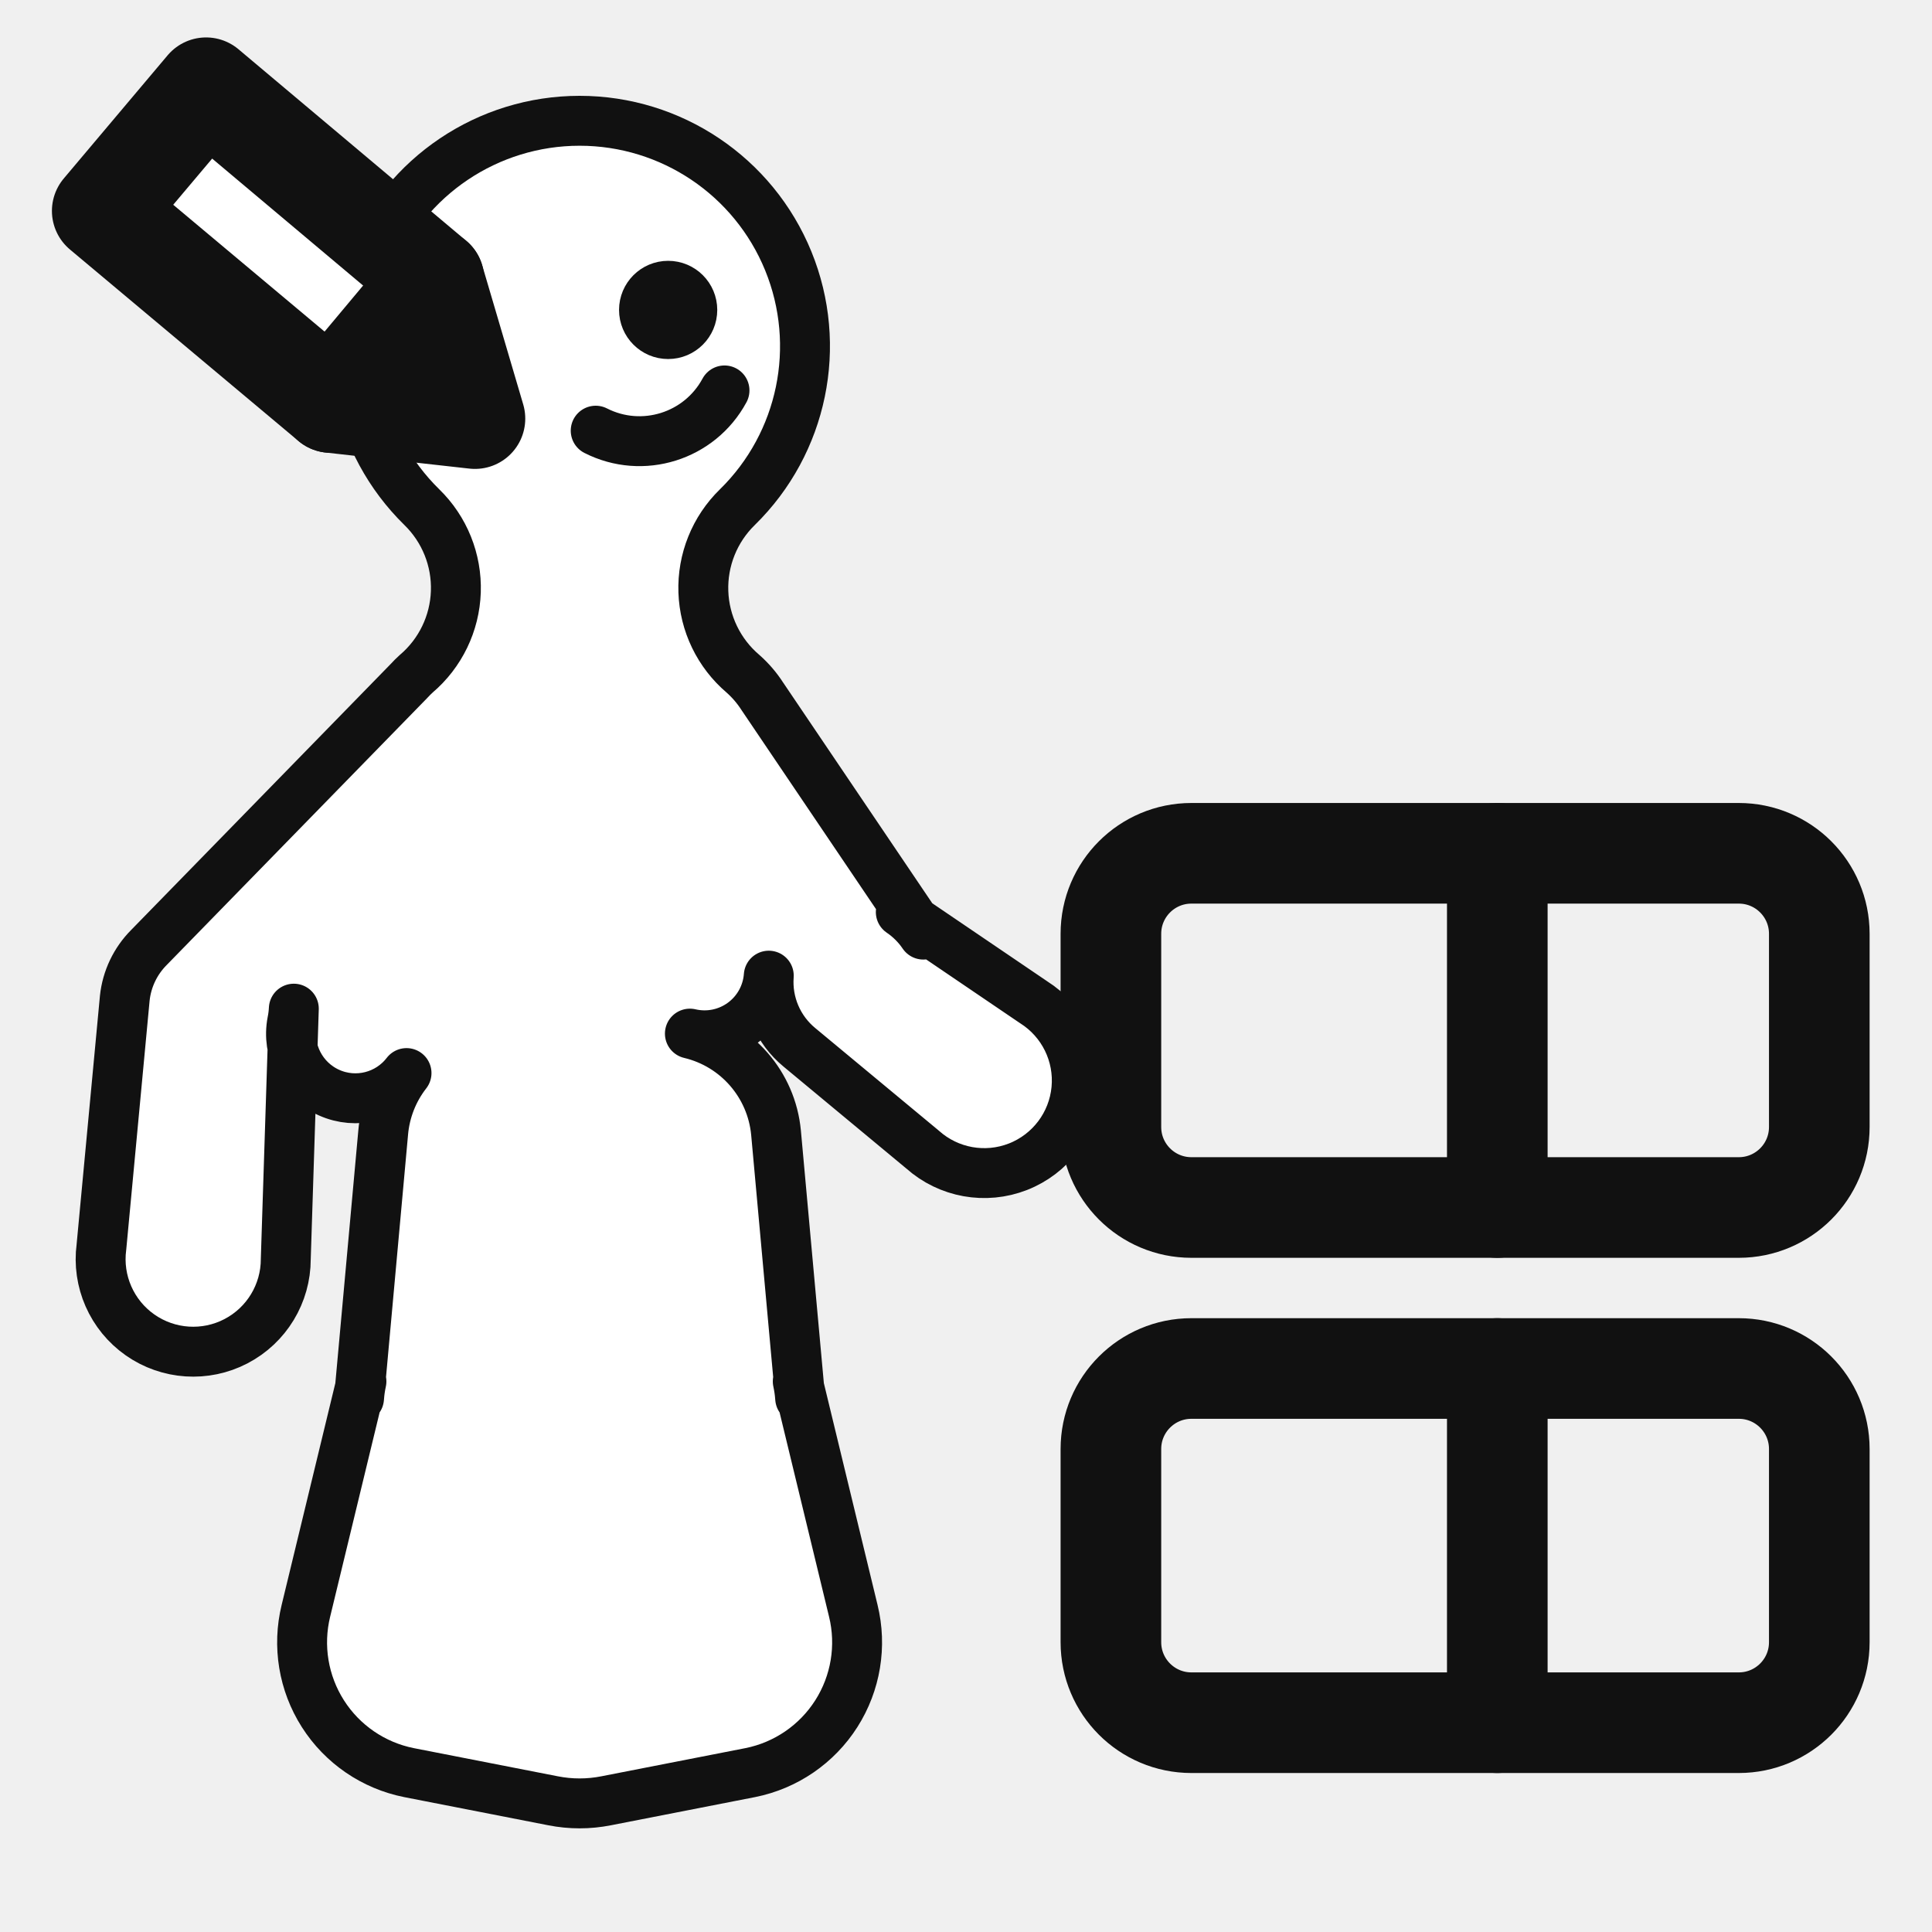
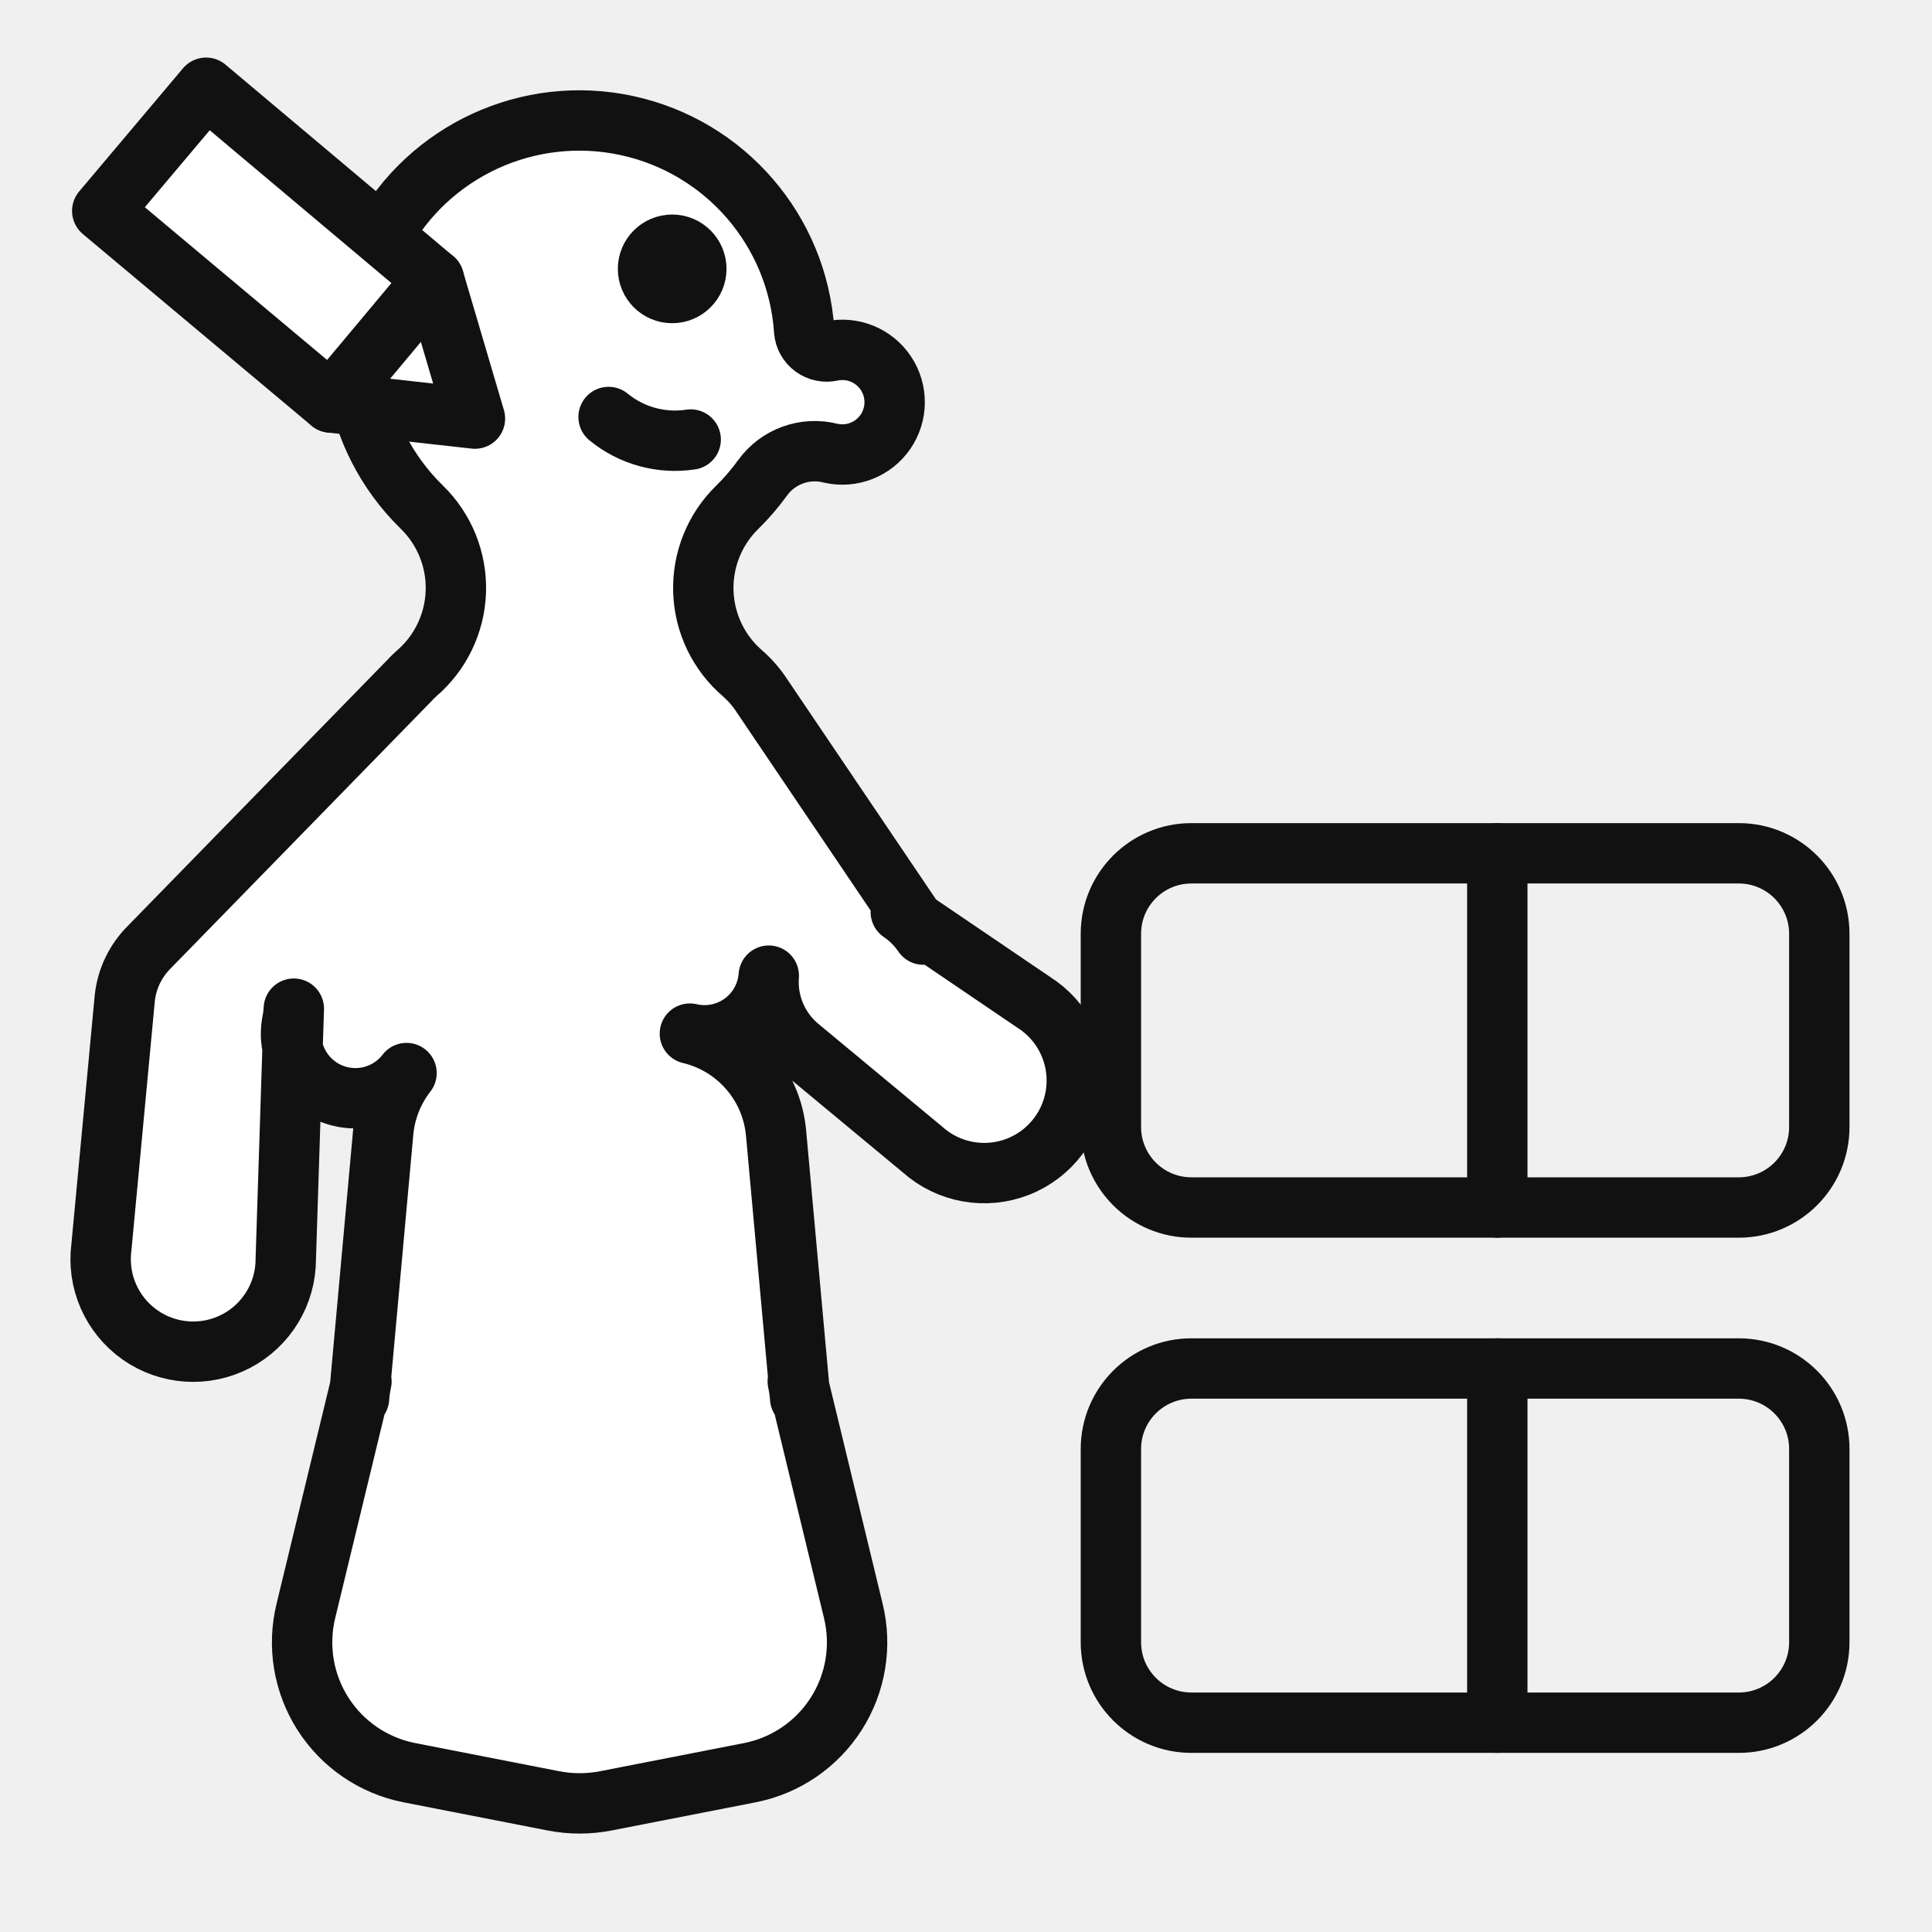
<svg xmlns="http://www.w3.org/2000/svg" viewBox="0 0 24 24" preserveAspectRatio="xMinYMid meet">
  <g fill="none" stroke="#111" stroke-width="1.25" stroke-linecap="round" stroke-linejoin="round">
-     <rect x="13.8" y="10.6" width="8.8" height="4.4" rx="1" />
-     <path d="M18.6 10.6v4.4" />
-     <rect x="13.8" y="17" width="8.8" height="4.4" rx="1" />
-     <path d="M18.6 17v4.4" />
-     <g stroke-width="0.62" fill="#fff">
-       <path d="M5.24 6.3A1.4 1.4 0 0 1 5.17 8.37A1.35 1.35 0 0 0 5.08 8.46L1.85 11.77A1.05 1.05 0 0 0 1.55 12.4L1.26 15.49A1.15 1.15 0 1 0 3.55 15.64L3.65 12.53A1.05 1.05 0 0 1 3.63 12.69A0.8 0.8 0 0 0 5.05 13.33A1.4 1.4 0 0 0 4.76 14.07L4.46 17.37A1.45 1.45 0 0 1 4.49 17.16L3.8 20.01A1.65 1.65 0 0 0 5.08 22.02L6.87 22.37A1.7 1.7 0 0 0 7.53 22.37L9.32 22.02A1.65 1.65 0 0 0 10.6 20.01L9.91 17.16A1.45 1.45 0 0 1 9.94 17.37L9.64 14.07A1.4 1.4 0 0 0 8.57 12.84A0.8 0.8 0 0 0 9.55 12.12A1.05 1.05 0 0 0 9.93 13.01L11.46 14.28A1.15 1.15 0 1 0 12.84 12.45L11.19 11.33A1.05 1.05 0 0 1 11.47 11.61L9.47 8.65A1.35 1.35 0 0 0 9.23 8.37A1.4 1.4 0 0 1 9.16 6.3A2.8 2.8 0 1 0 5.24 6.3Z" />
-       <circle cx="8.3" cy="3.85" r="0.3" fill="#111" />
-       <path d="M7.4 5.35A1.2 1.2 0 0 0 9 4.85" fill="none" />
+     <g stroke-width="0.75">
+       <rect x="13.8" y="10.6" width="8.8" height="4.4" rx="1" />
+       <path d="M18.6 10.6v4.4" />
+       <rect x="13.8" y="17" width="8.8" height="4.4" rx="1" />
+       <path d="M18.6 17v4.4" />
+       <g fill="#fff">
+         <path d="M5.24 6.3A1.4 1.4 0 0 1 5.17 8.37A1.35 1.35 0 0 0 5.08 8.46L1.85 11.77A1.05 1.05 0 0 0 1.55 12.4L1.26 15.49A1.15 1.15 0 1 0 3.55 15.64L3.65 12.53A1.05 1.05 0 0 1 3.63 12.69A0.8 0.8 0 0 0 5.05 13.33A1.4 1.4 0 0 0 4.76 14.07L4.46 17.37A1.45 1.45 0 0 1 4.49 17.16L3.8 20.01A1.65 1.65 0 0 0 5.08 22.02L6.87 22.37A1.7 1.7 0 0 0 7.53 22.37L9.32 22.02A1.65 1.65 0 0 0 10.6 20.01L9.91 17.16A1.45 1.45 0 0 1 9.94 17.37L9.64 14.07A1.4 1.4 0 0 0 8.57 12.84A0.8 0.8 0 0 0 9.55 12.12A1.05 1.05 0 0 0 9.93 13.01L11.46 14.28A1.15 1.15 0 1 0 12.84 12.45L11.19 11.33A1.05 1.05 0 0 1 11.47 11.61L9.47 8.65A1.35 1.35 0 0 0 9.23 8.37A1.4 1.4 0 0 1 9.16 6.3A2.8 2.8 0 0 0 9.47 5.94A0.8 0.8 0 0 1 10.32 5.63A0.65 0.65 0 1 0 10.33 4.36A0.28 0.28 0 0 1 9.99 4.11A2.8 2.8 0 1 0 5.24 6.3Z" />
+         <circle cx="8.35" cy="3.34" r="0.3" fill="#111" />
+         <path d="M8.58 5.46A1.3 1.3 0 0 1 7.56 5.18" fill="none" />
+       </g>
+       <path d="M5.9 5.2L5.39 3.47L2.56 1.09L1.27 2.62L4.11 5Z" fill="#fff" />
+       <path d="M5.39 3.47L4.11 5" />
    </g>
-     <path d="M5.9 5.2L5.39 3.47L2.56 1.09L1.27 2.62L4.11 5Z" fill="#fff" />
-     <path d="M5.39 3.47L4.11 5" />
  </g>
</svg>
